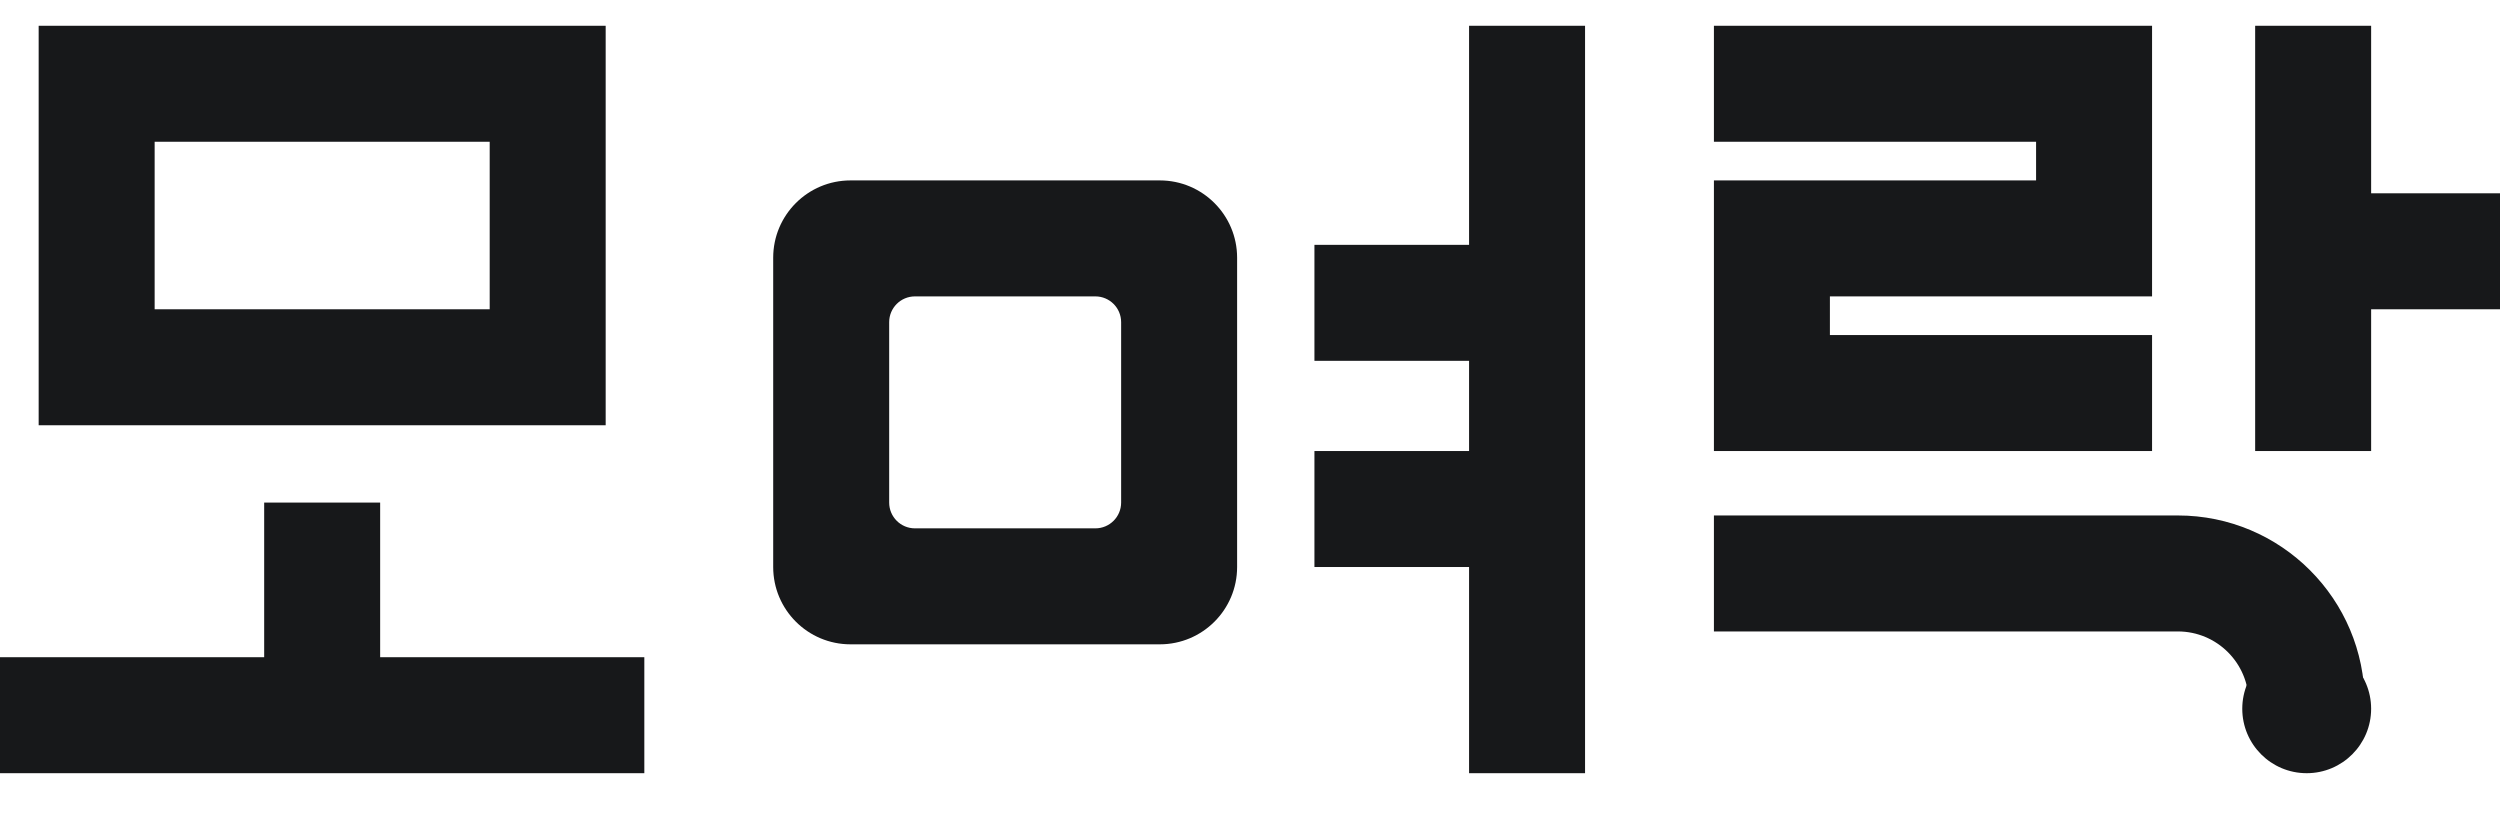
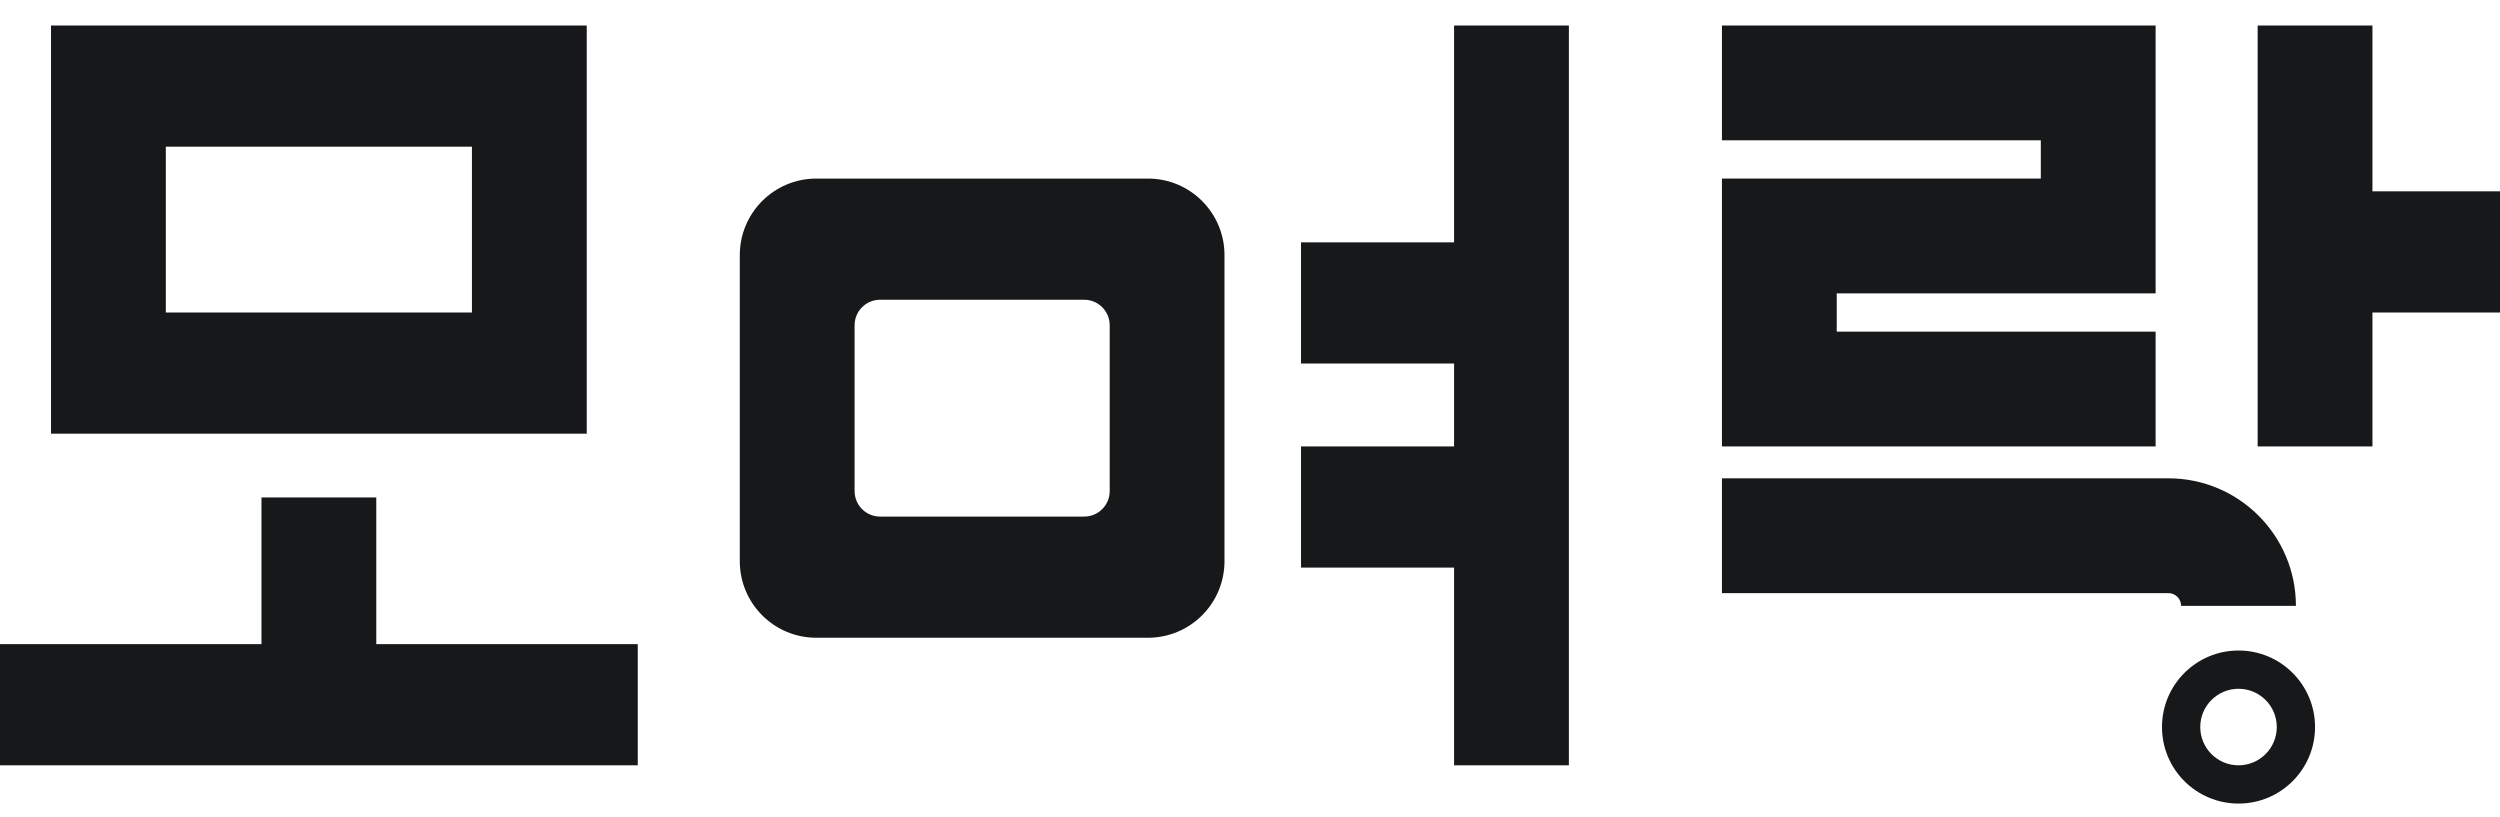
- <svg xmlns="http://www.w3.org/2000/svg" width="194" height="64" viewBox="0 0 194 64" role="img" aria-label="모여락 B — 같은 도착점 워드마크">
-   <path fill="#17181A" fill-rule="evenodd" d="M3 2 L47 2 L47 33 L3 33 Z M12 11 L38 11 L38 24 L12 24 Z M20.5 39 L29.5 39 L29.5 51 L50 51 L50 60 L0 60 L0 51 L20.5 51 Z" />
-   <g transform="translate(60 0)">
-     <path fill="#17181A" fill-rule="evenodd" d="M6 14 H30 A6 6 0 0 1 36 20 V44 A6 6 0 0 1 30 50 H6 A6 6 0 0 1 0 44 V20 A6 6 0 0 1 6 14 Z M11 23 H25 A2 2 0 0 1 27 25 V39 A2 2 0 0 1 25 41 H11 A2 2 0 0 1 9 39 V25 A2 2 0 0 1 11 23 Z" />
-     <path fill="#17181A" fill-rule="evenodd" d="M54 2 L63 2 L63 60 L54 60 L54 44 L42 44 L42 35 L54 35 L54 28 L42 28 L42 19 L54 19 Z" />
+ <svg xmlns="http://www.w3.org/2000/svg" width="196" height="64" viewBox="0 0 196 64" role="img" aria-label="모여락 B — 같은 도착점 워드마크">
+   <path fill="#17181A" fill-rule="evenodd" d="M4 2 L46 2 L46 34 L4 34 Z M13 11.5 L37 11.5 L37 24.5 L13 24.5 Z M20.5 39 L29.5 39 L29.5 50.5 L50 50.5 L50 60 L0 60 L0 50.5 L20.5 50.5 Z" />
+   <g transform="translate(58 0)">
+     <path fill="#17181A" fill-rule="evenodd" d="M6 14 H32 A6 6 0 0 1 38 20 V44 A6 6 0 0 1 32 50 H6 A6 6 0 0 1 0 44 V20 A6 6 0 0 1 6 14 Z M11 23.5 H27 A2 2 0 0 1 29 25.5 V38.5 A2 2 0 0 1 27 40.5 H11 A2 2 0 0 1 9 38.5 V25.5 A2 2 0 0 1 11 23.5 Z" />
+     <path fill="#17181A" fill-rule="evenodd" d="M56 2 L65 2 L65 60 L56 60 L56 44.5 L44 44.5 L44 35 L56 35 L56 28.5 L44 28.5 L44 19 L56 19 Z" />
  </g>
-   <g transform="translate(133 0)">
+   <g transform="translate(135 0)">
    <path fill="#17181A" fill-rule="evenodd" d="M0 2 L34 2 L34 23 L9 23 L9 26 L34 26 L34 35 L0 35 L0 14 L25 14 L25 11 L0 11 Z" />
-     <path fill="#17181A" fill-rule="evenodd" d="M42 2 L51 2 L51 15 L61 15 L61 24 L51 24 L51 35 L42 35 Z" />
-     <path fill="#17181A" fill-rule="evenodd" d="M0 40 H36 A14.5 14.5 0 0 1 50.5 54.5 V55 H41.5 V54.5 A5.5 5.5 0 0 0 36 49 H0 Z" />
-     <path fill="#17181A" d="M41 55 A5 5 0 1 0 51 55 A5 5 0 1 0 41 55 Z" />
+     <path fill="#17181A" fill-rule="evenodd" d="M42 2 L51 2 L51 15 L61 15 L61 24.5 L51 24.5 L51 35 L42 35 Z" />
+     <path fill="#17181A" fill-rule="evenodd" d="M0 37.5 H35 A10 10 0 0 1 45 47.5 H36 A1 1 0 0 0 35 46.5 H0 Z" />
+     <path fill="#17181A" fill-rule="evenodd" d="M34.5 57 A6 6 0 1 0 46.5 57 A6 6 0 1 0 34.5 57 Z M37.5 57 A3 3 0 1 0 43.5 57 A3 3 0 1 0 37.5 57 Z" />
  </g>
</svg>
